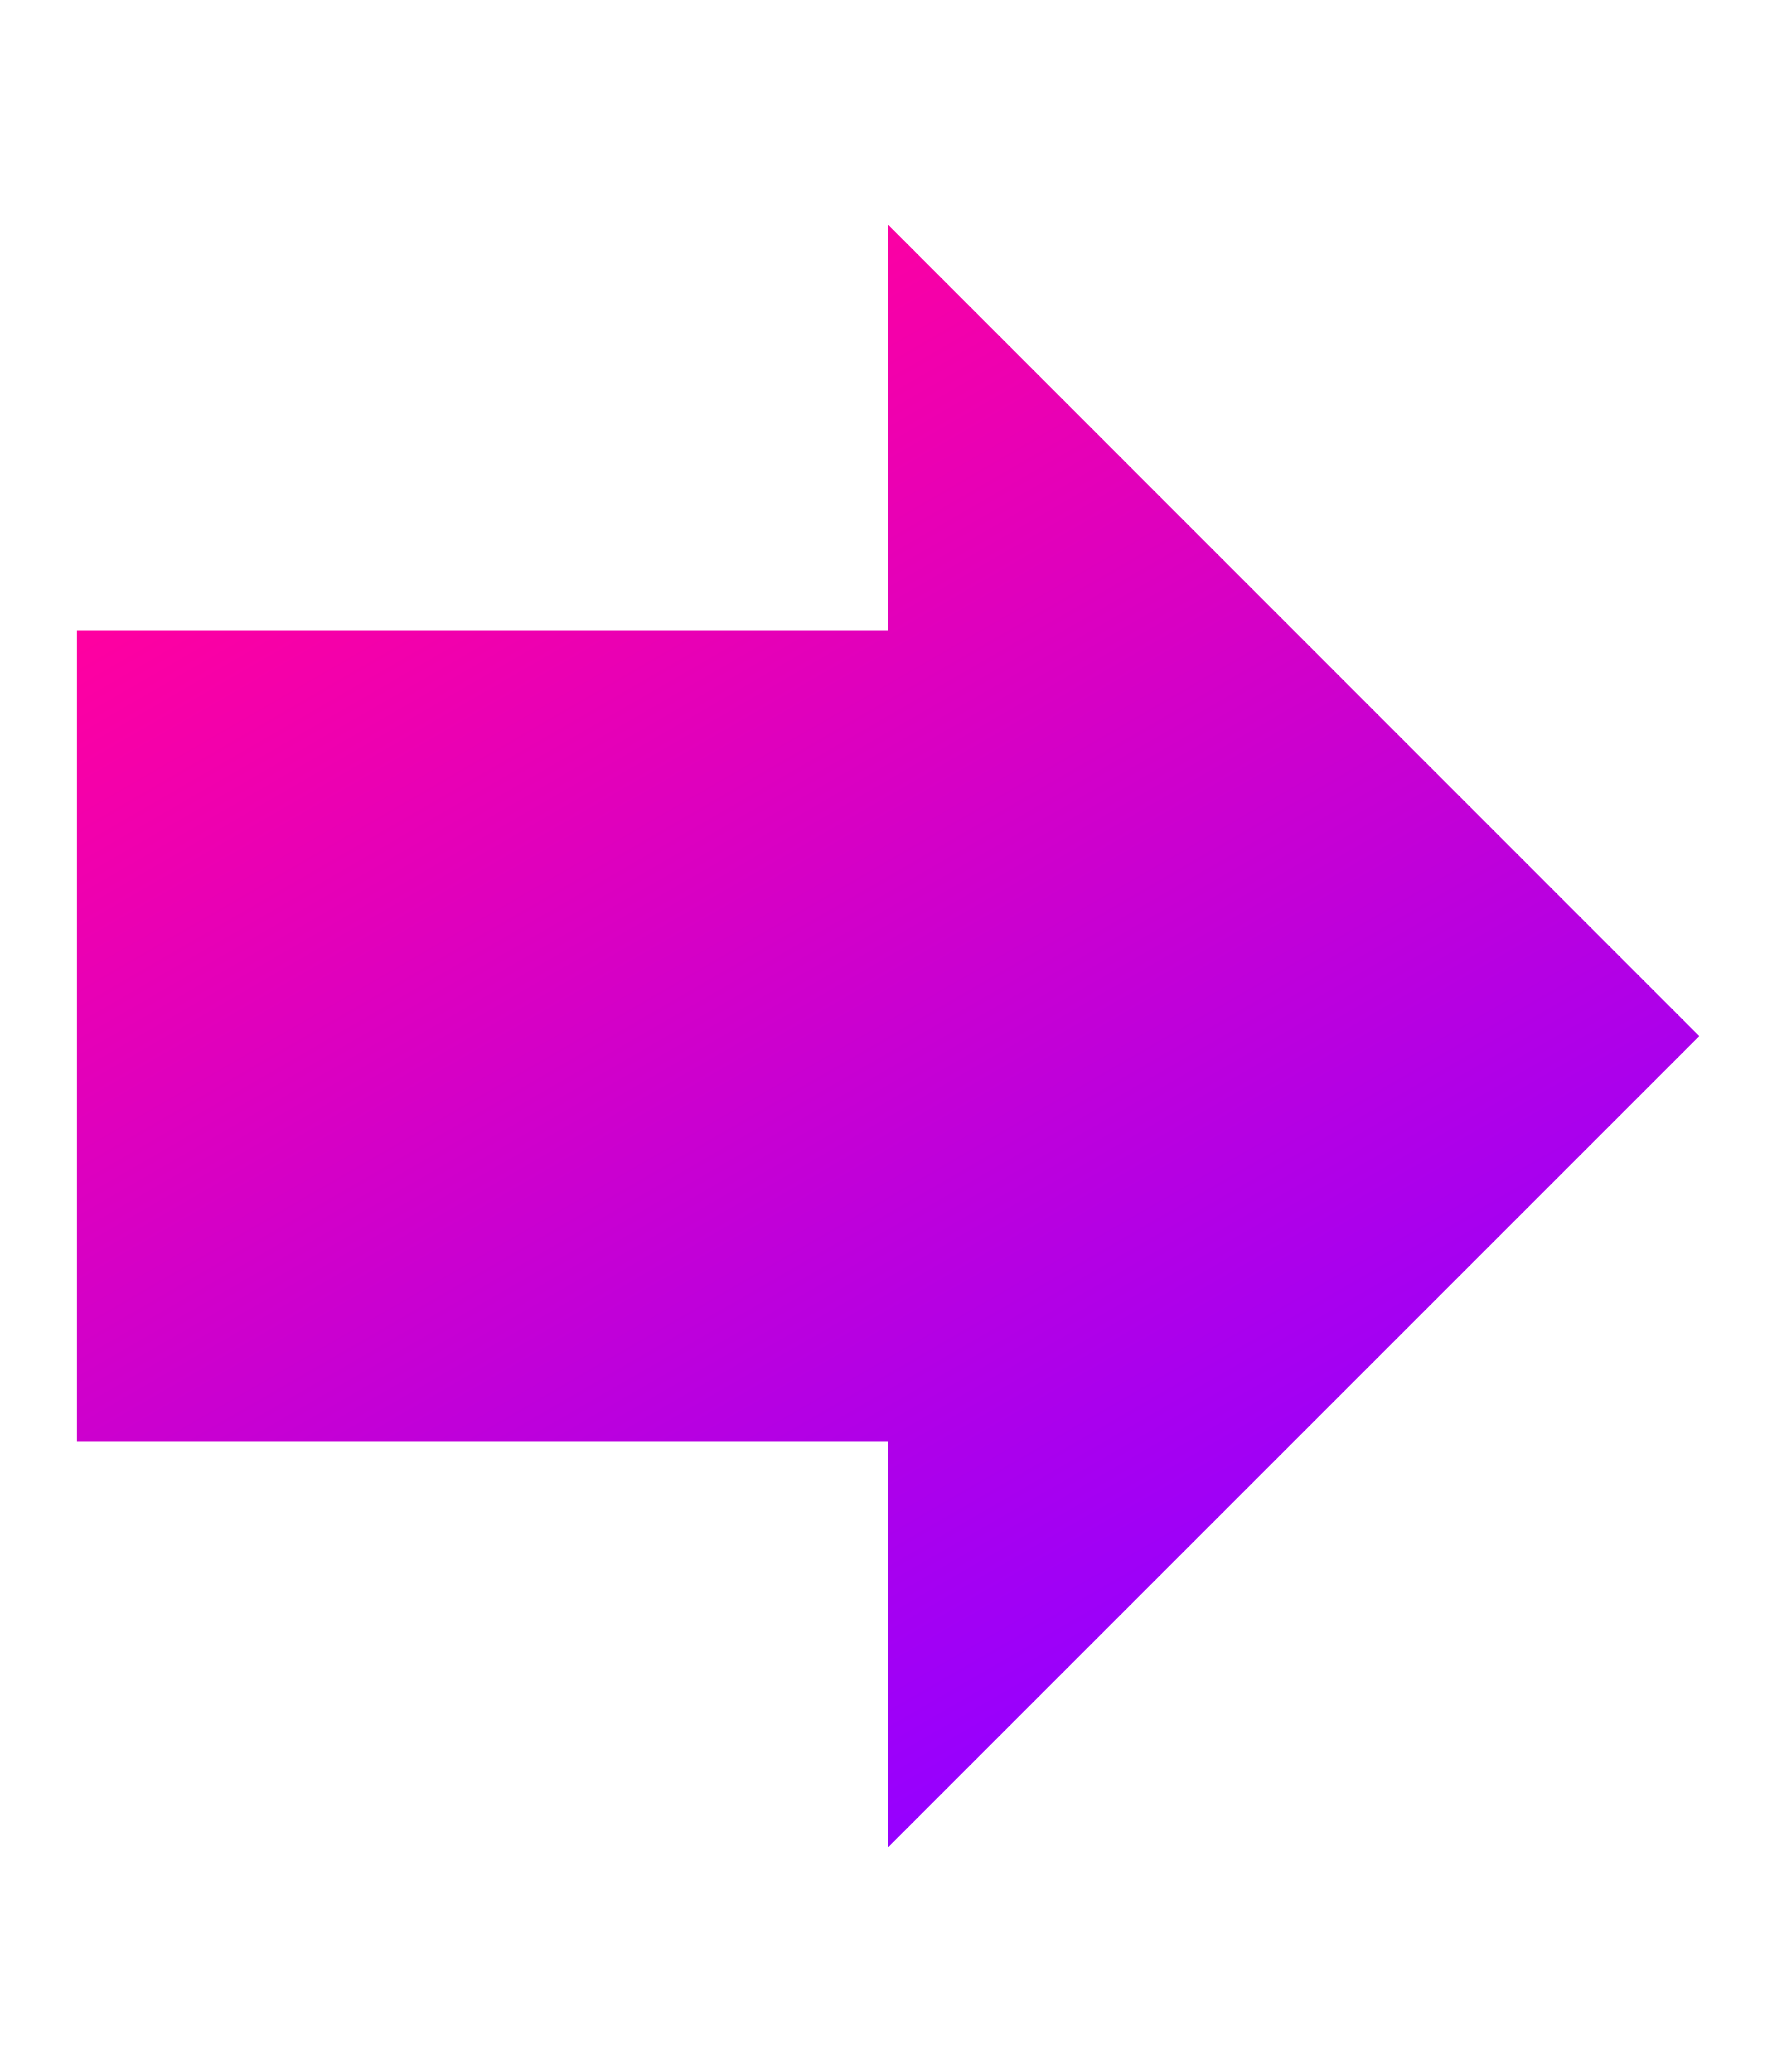
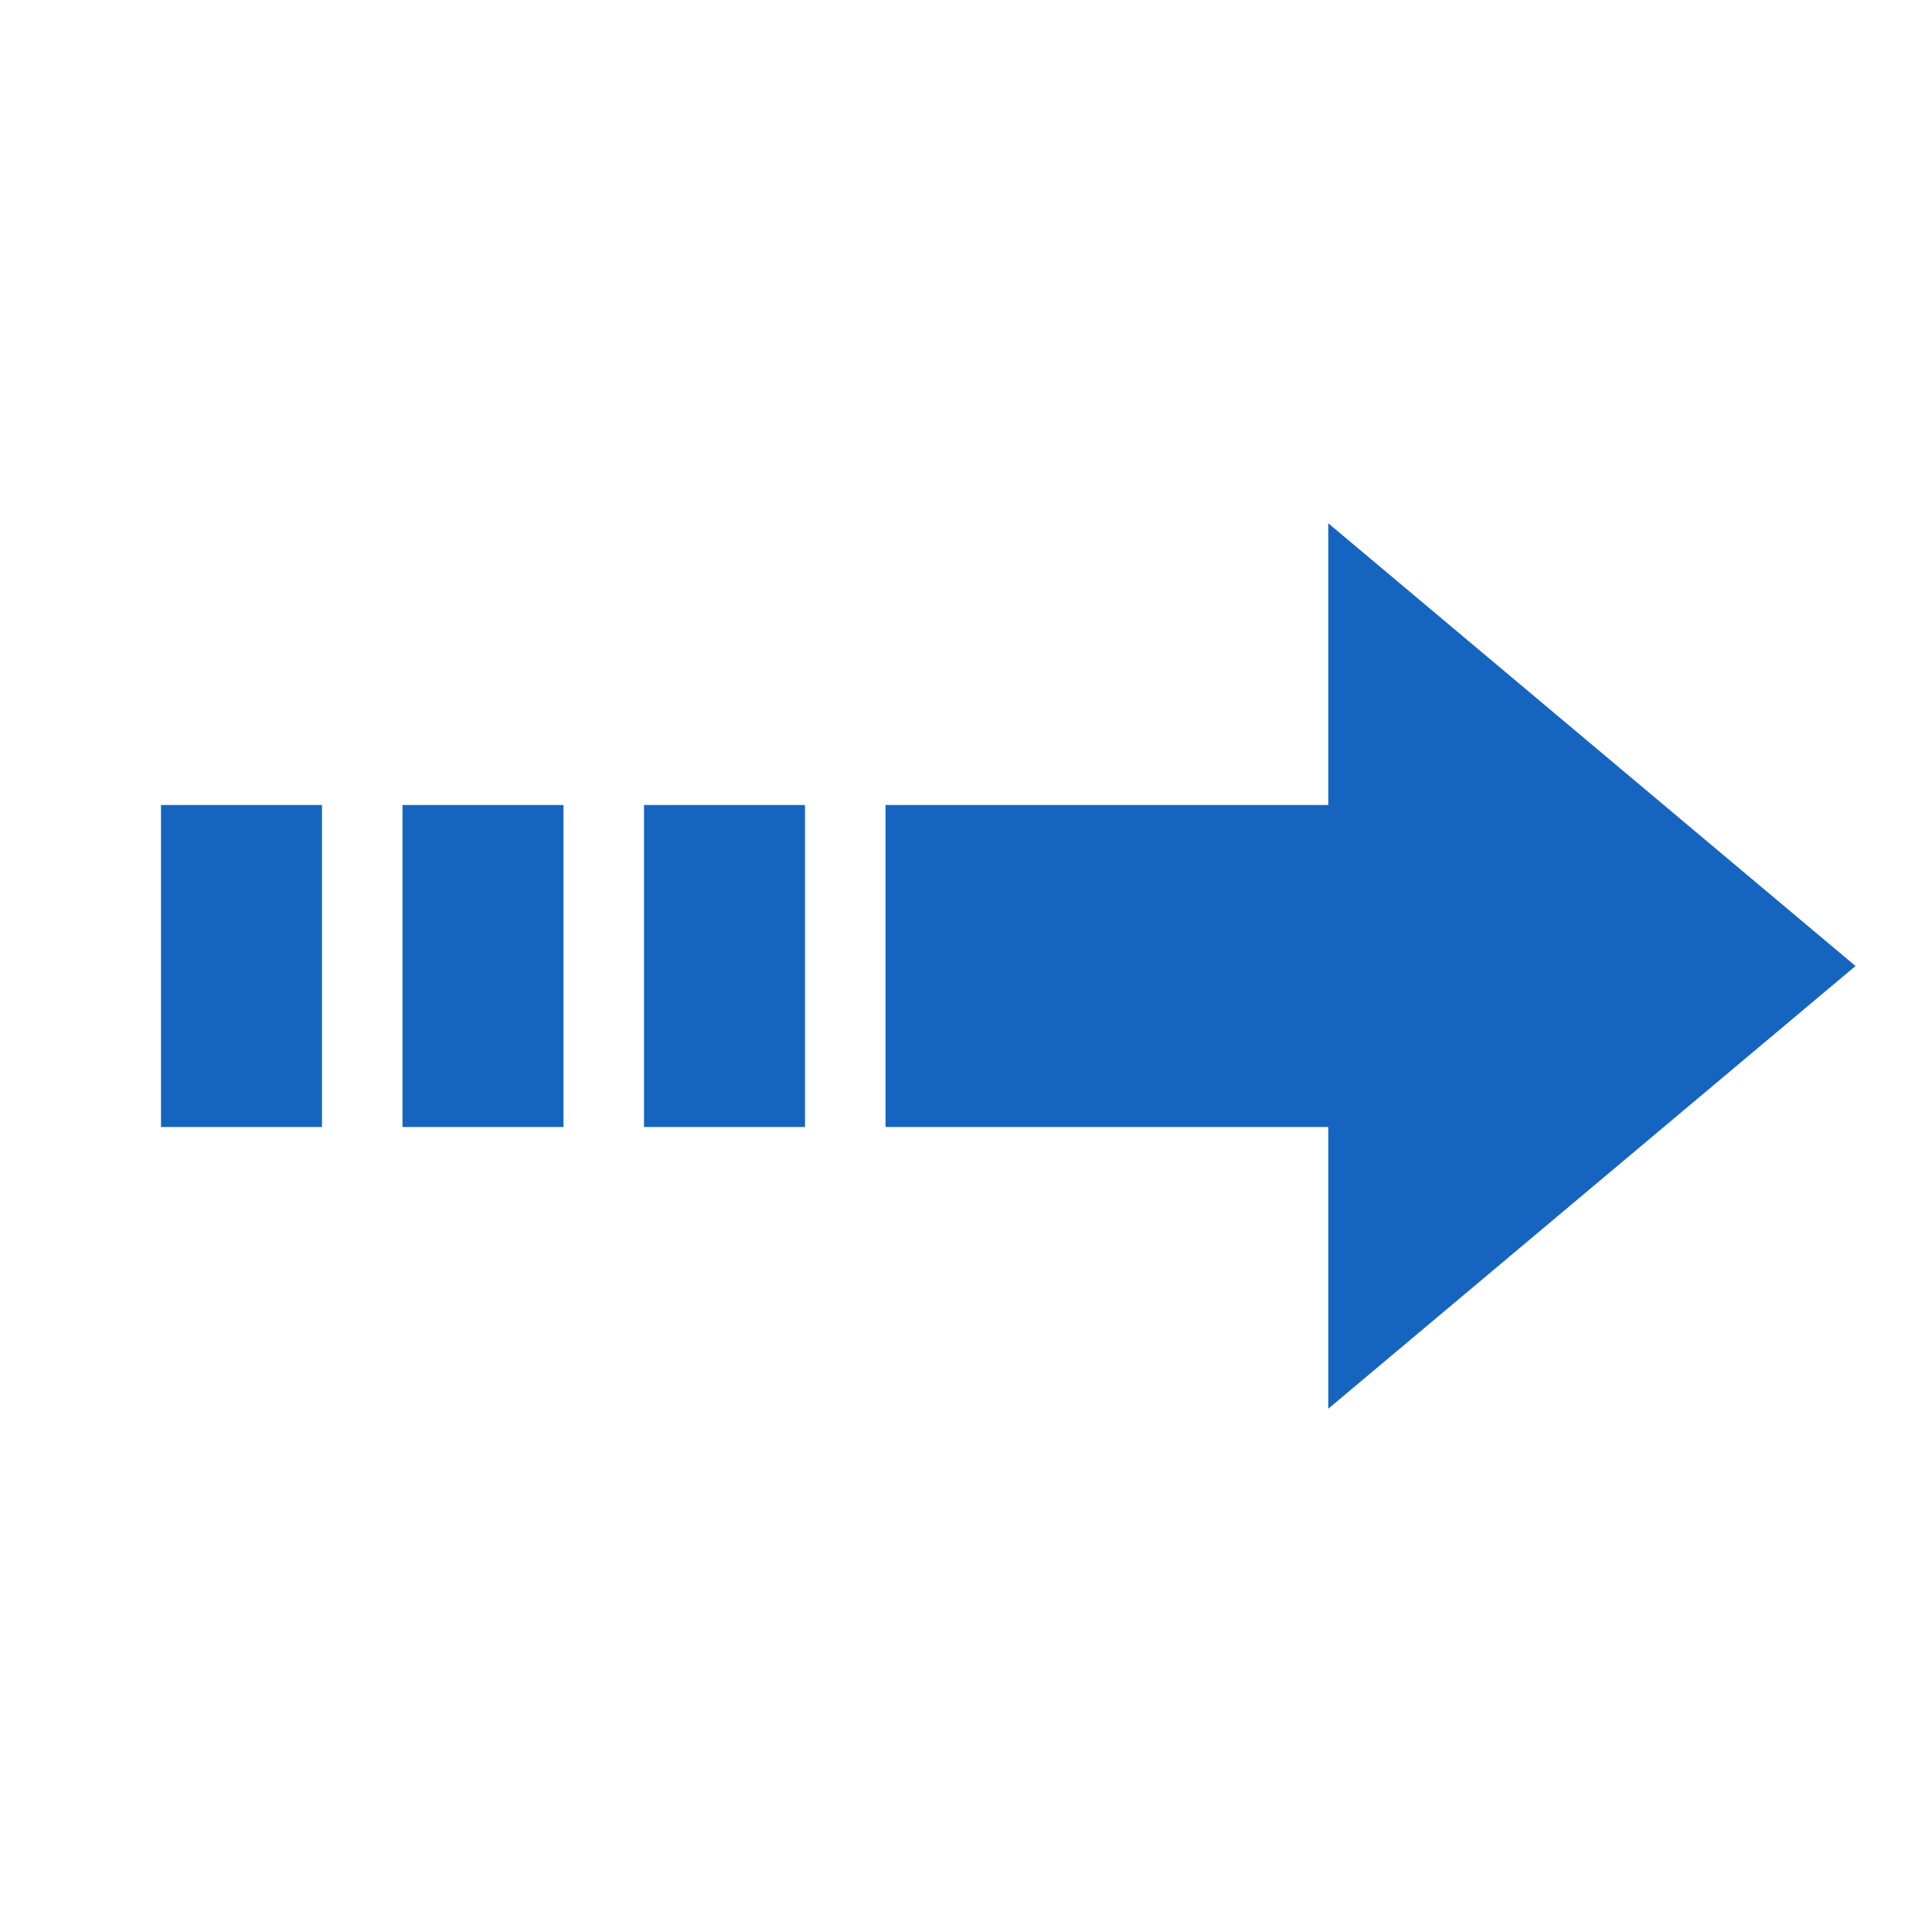
- <svg xmlns="http://www.w3.org/2000/svg" version="1.1" id="SurrealDB" x="0px" y="0px" viewBox="0 0 840 979.9" style="enable-background:new 0 0 840 979.9;" xml:space="preserve">
-   <style type="text/css">
- 	.st0{fill-rule:evenodd;clip-rule:evenodd;fill:url(#Shape_00000072988274661124502320000015769215851737706636_);}
- </style>
-   <g id="Page-1_00000021103062955569649970000012814605608924288442_">
-     <g id="Core_00000123441184105523794180000009327699246622258059_" transform="translate(-172, -256)">
-       <g id="forward" transform="translate(172, 256)">
-         <linearGradient id="Shape_00000068673532714219827060000008959089084897835664_" gradientUnits="userSpaceOnUse" x1="199.521" y1="773.92" x2="544.578" y2="176.263" gradientTransform="matrix(1 0 0 -1 0 977.89)">
-           <stop offset="0" style="stop-color:#FF00A0" />
-           <stop offset="1" style="stop-color:#9600FF" />
-         </linearGradient>
-         <path id="Shape_00000136400862054955256430000013850677719982471851_" style="fill-rule:evenodd;clip-rule:evenodd;fill:url(#Shape_00000068673532714219827060000008959089084897835664_);" d="     M420,298.1V106.3L803.6,490L420,873.6V681.8H36.4V298.1H420z" />
-       </g>
-     </g>
+ <svg xmlns="http://www.w3.org/2000/svg" version="1" viewBox="0 0 48 48" enable-background="new 0 0 48 48">
+   <g fill="#1565C0">
+     <polygon points="46.1,24 33,35 33,13" />
+     <rect x="10" y="20" width="4" height="8" />
+     <rect x="4" y="20" width="4" height="8" />
+     <rect x="16" y="20" width="4" height="8" />
+     <rect x="22" y="20" width="14" height="8" />
  </g>
</svg>
